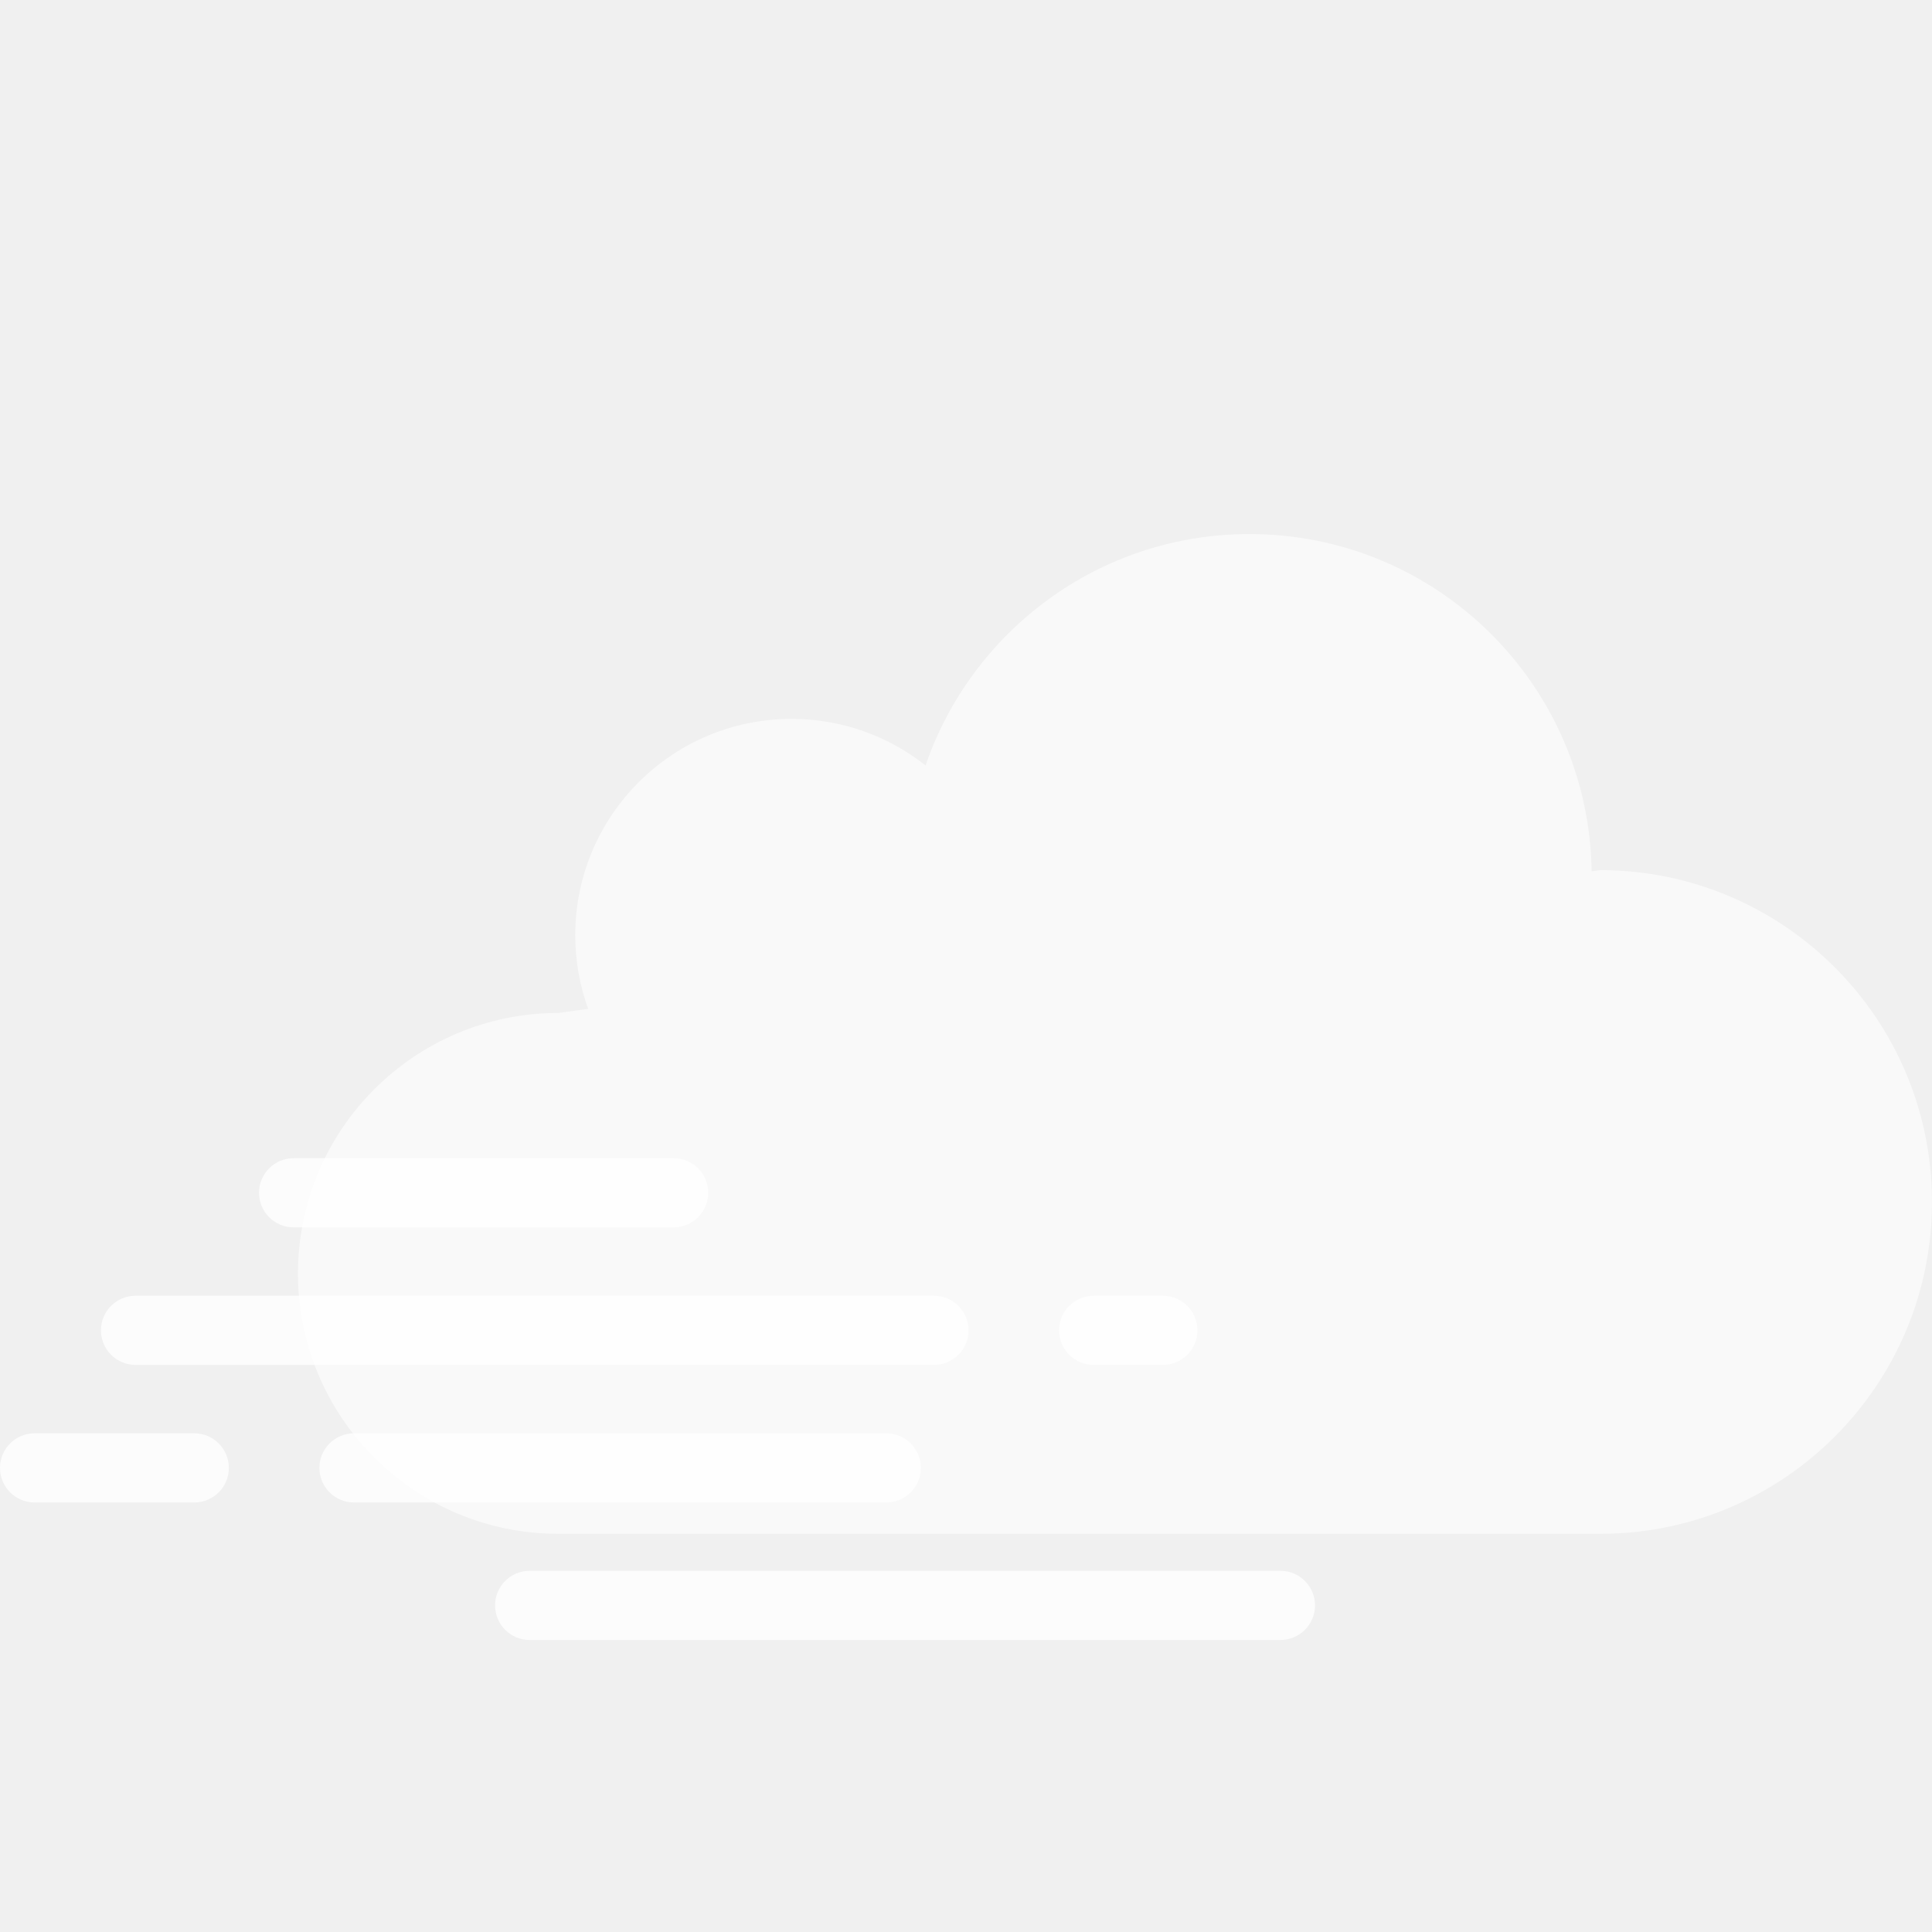
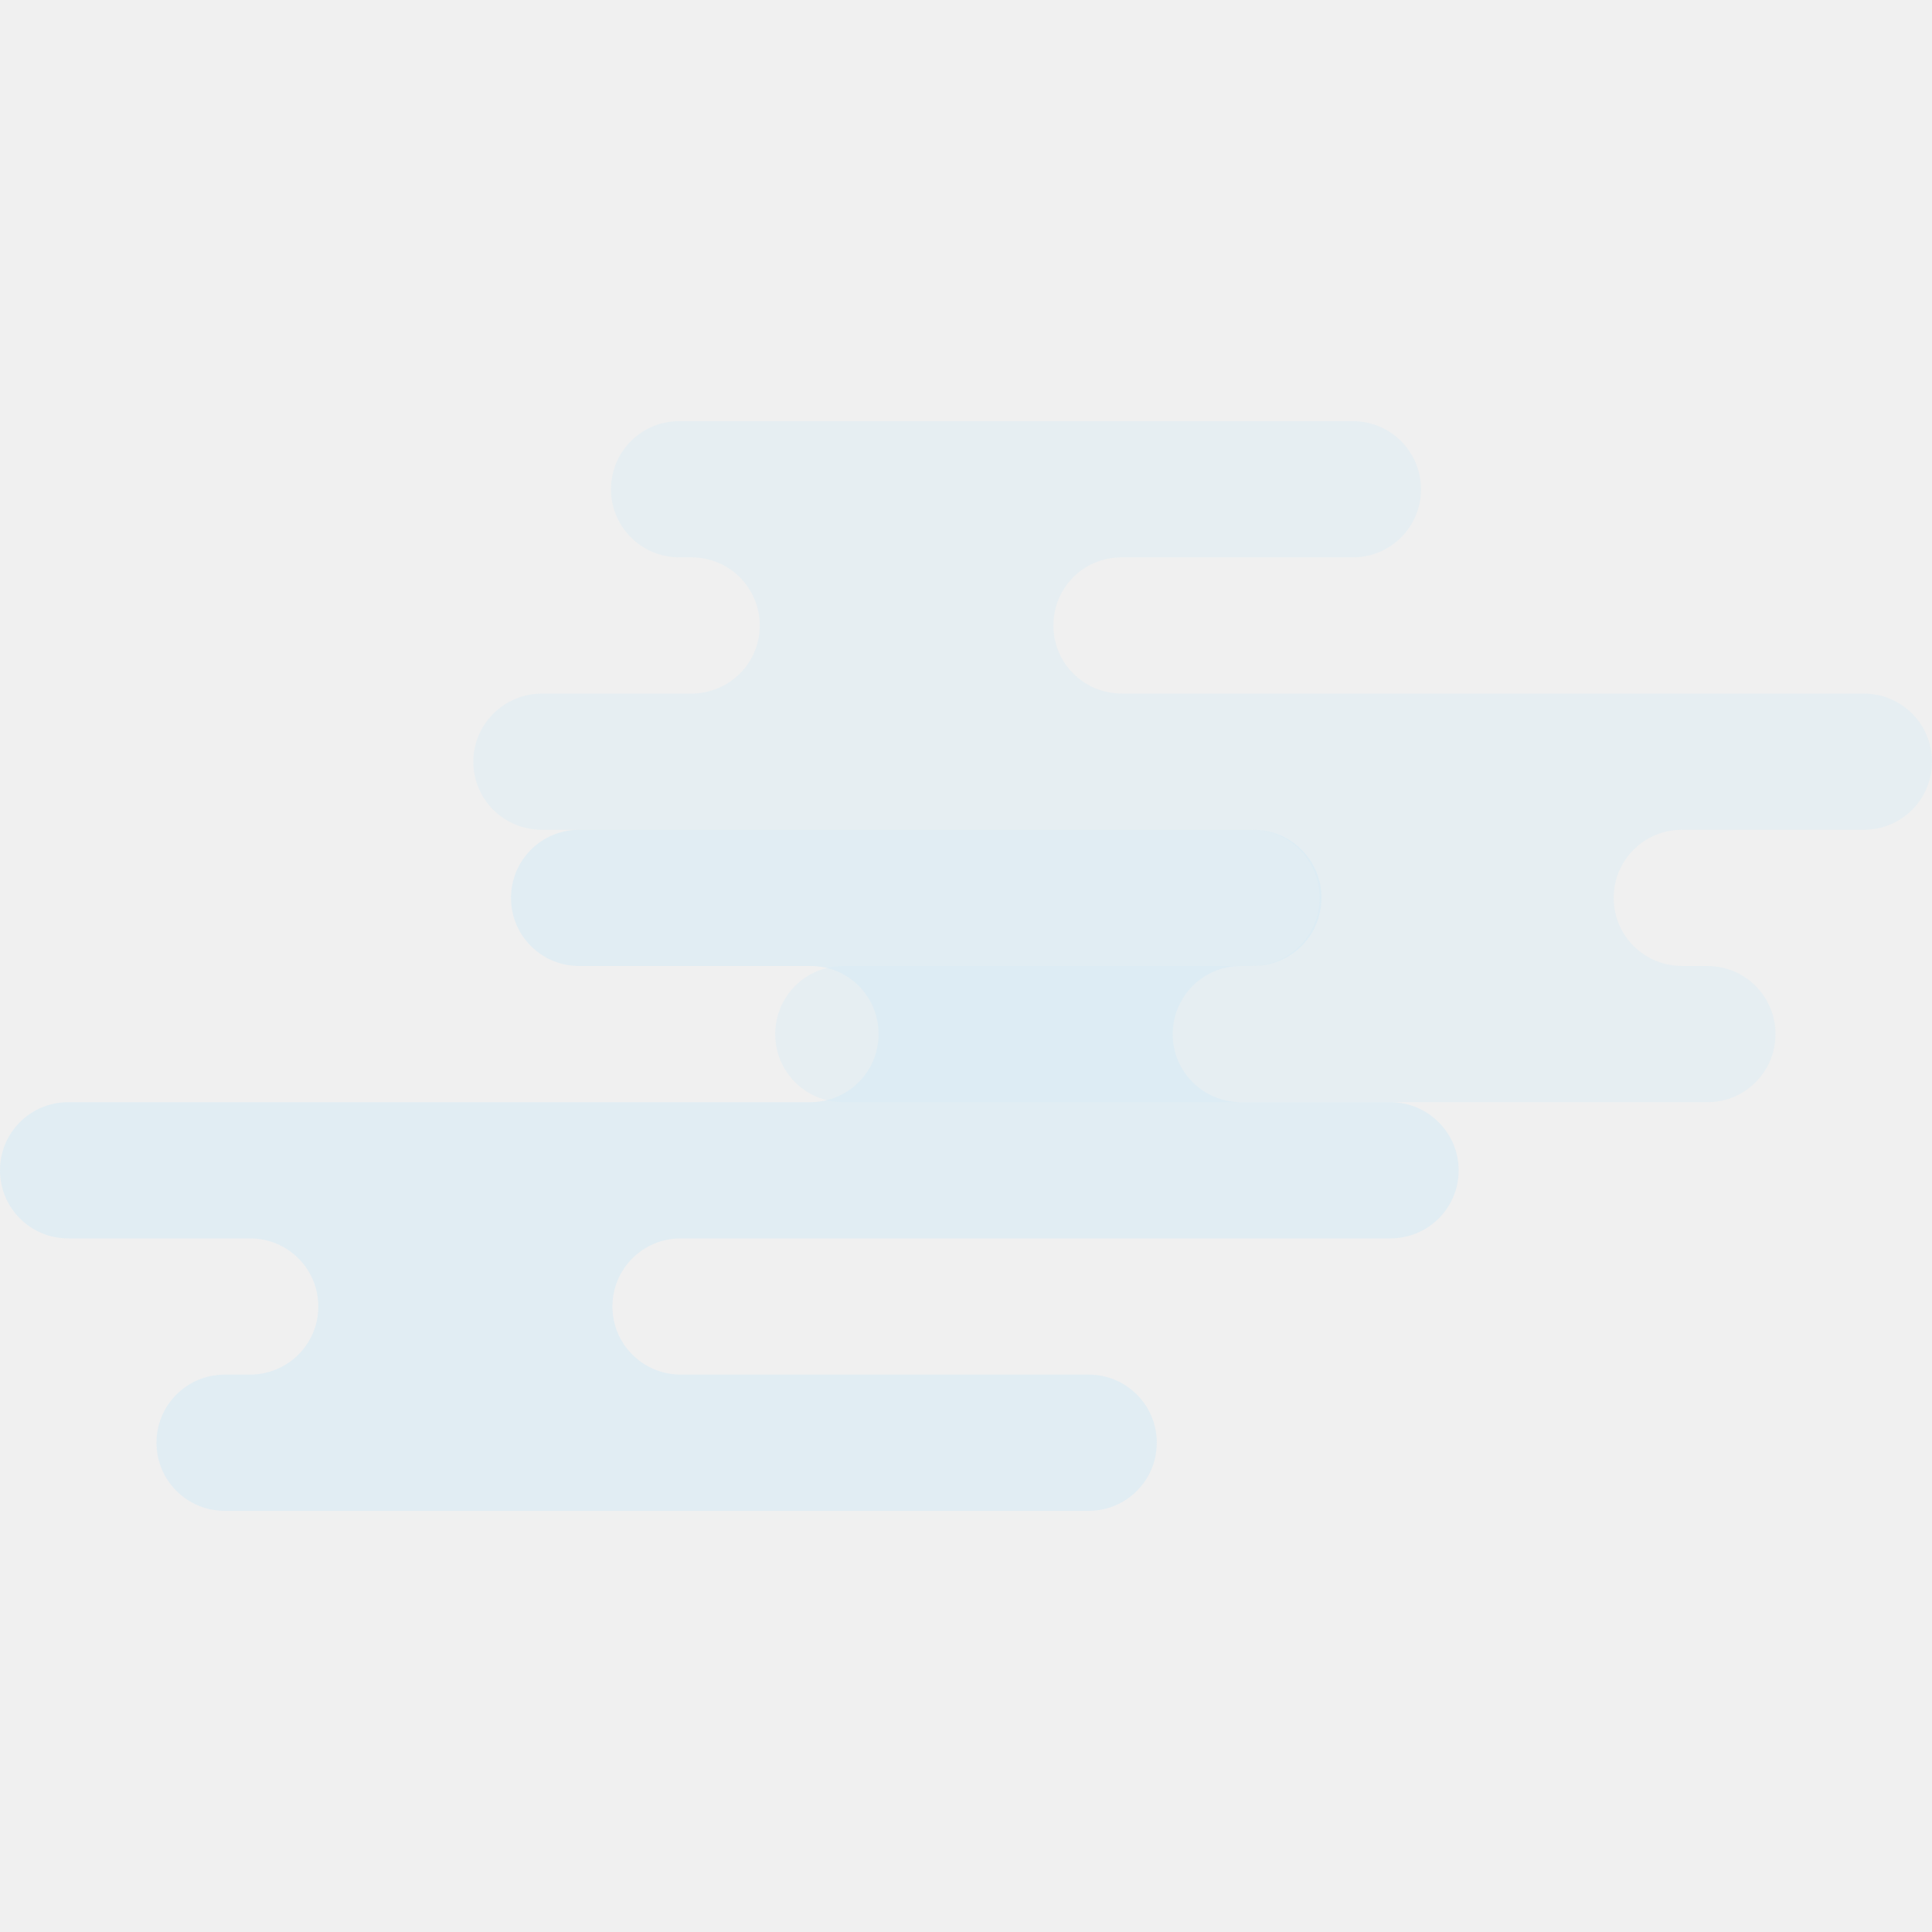
<svg xmlns="http://www.w3.org/2000/svg" version="1.1" id="Capa_1" x="0px" y="0px" viewBox="0 0 400 400" style="enable-background:new 0 0 400 400;" xml:space="preserve">
  <style type="text/css">
- 	.st0{opacity:0.6;enable-background:new    ;}
- 	.st1{fill:#FFFFFF;}
- 	.st2{opacity:0.8;enable-background:new    ;}
+ 	.mistBack{
+ 		opacity:0.4;
+ 		fill:#D7EBF5;
+ 		enable-background:new;
+ 		animation: mist1 ease-in-out 8s alternate infinite;
+ 	}
+ 	@keyframes mist1 {
+   		0% {
+     		transform: translate(0);
+   		}
+ 
+ 		25%{
+ 			opacity:0.2;
+ 		}
+ 
+ 		50%{
+ 			opacity:0.4;
+ 		}
+ 
+  		100% {
+     		transform: translate(8%, -6%) scale(0.8);
+ 			opacity:0.6;
+ 		}
+ 	}
+ 
+ 	.mistFront{
+ 		opacity:0.6;
+ 		fill:#D7EBF5;
+ 		enable-background:new;
+ 		animation: mist2 ease-in-out 8s alternate infinite;
+ 
+ 	}
+ 	@keyframes mist2 {
+   		0% {
+     		transform: translate(0);
+   		}
+ 
+ 		30%{
+ 			opacity:0.4;
+ 		}
+ 
+ 		60%{
+ 			opacity:0.6;
+ 		}
+ 
+  		100% {
+     		transform: translate(8%, 6%) scale(0.8);
+ 			opacity:0.2;
+ 		}
+ 	}
</style>
-   <g>
-     <g class="st0">
-       <path class="st1" d="M115.62,209.72l6.15-0.85c-1.73-4.76-2.67-9.89-2.67-15.24c0-24.73,20.06-44.79,44.79-44.79    c10.48,0,20.11,3.61,27.74,9.64c9.56-27.86,35.95-47.91,67.05-47.91c38.79,0,70.28,31.17,70.85,69.82l1.76-0.24    c37.94,0,68.7,30.76,68.7,68.7s-30.74,68.71-68.68,68.71h-215.7c-29.78,0-53.92-24.15-53.92-53.92    C61.71,233.87,85.84,209.72,115.62,209.72z" />
-     </g>
-     <g class="st2">
-       <path class="st1" d="M139.47,254.11H60.79c-3.96,0-7.16-3.21-7.16-7.16s3.21-7.16,7.16-7.16h78.68c3.96,0,7.16,3.21,7.16,7.16    S143.42,254.11,139.47,254.11z" />
-     </g>
-     <g class="st2">
-       <path class="st1" d="M265.09,339.54H109.66c-3.96,0-7.16-3.21-7.16-7.16c0-3.96,3.21-7.16,7.16-7.16h155.44    c3.96,0,7.16,3.21,7.16,7.16C272.26,336.34,269.05,339.54,265.09,339.54z" />
-     </g>
-     <g class="st2">
-       <path class="st1" d="M240.76,282.59h-14.33c-3.96,0-7.16-3.21-7.16-7.16c0-3.96,3.21-7.16,7.16-7.16h14.33    c3.96,0,7.16,3.21,7.16,7.16C247.92,279.38,244.72,282.59,240.76,282.59z M193.37,282.59H28.06c-3.96,0-7.16-3.21-7.16-7.16    c0-3.96,3.21-7.16,7.16-7.16h165.31c3.96,0,7.16,3.21,7.16,7.16C200.53,279.38,197.33,282.59,193.37,282.59z" />
-     </g>
-     <g class="st2">
-       <path class="st1" d="M183.5,311.07H73.29c-3.96,0-7.16-3.21-7.16-7.16c0-3.96,3.21-7.16,7.16-7.16H183.5    c3.96,0,7.16,3.21,7.16,7.16C190.66,307.86,187.45,311.07,183.5,311.07z M40.23,311.07H7.16c-3.96,0-7.16-3.21-7.16-7.16    c0-3.96,3.21-7.16,7.16-7.16h33.06c3.96,0,7.16,3.21,7.16,7.16C47.39,307.86,44.18,311.07,40.23,311.07z" />
-     </g>
-   </g>
+   <path class="mistBack" d="M98,157.7c0,7.8,6.3,14.1,14.2,14.1h146.9c7.8,0,14.1,6.3,14.1,14.1c0,7.8-6.3,14.1-14.2,14.1h-84.4  c-7.8,0-14.1,6.3-14.1,14.1s6.3,14.1,14.1,14.1h178.9c7.8,0,14.1-6.3,14.1-14.1s-6.3-14.1-14.1-14.1h-5.2c-7.9,0-14.2-6.3-14.2-14.1  c0-7.8,6.3-14.1,14.1-14.1h37.7c7.8,0,14.1-6.3,14.1-14.1c0-7.8-6.3-14.1-14.1-14.1H232.3c-7.9,0-14.2-6.3-14.2-14.1  s6.2-14.1,14.1-14.1h47.9c7.8,0,14.1-6.3,14.1-14.1s-6.3-14.1-14.1-14.1H140.6c-7.8,0-14.1,6.3-14.1,14.1s6.3,14.1,14.2,14.1h2.5  c7.8,0,14.1,6.3,14.1,14.1s-6.3,14.1-14.2,14.1h-30.9C104.4,143.6,98,149.9,98,157.7z" />
+   <path class="mistFront" d="M287.9,228.2H257c-7.9,0-14.2-6.3-14.2-14.1c0-7.8,6.3-14.1,14.1-14.1h2.5c7.9,0,14.2-6.3,14.2-14.1  s-6.3-14.1-14.1-14.1H119.9c-7.8,0-14.1,6.3-14.1,14.1s6.3,14.1,14.1,14.1h47.9c7.9,0,14.1,6.3,14.1,14.1c0,7.8-6.3,14.1-14.2,14.1  H14.1c-7.8,0-14.1,6.3-14.1,14.1c0,7.8,6.3,14.1,14.1,14.1h37.7c7.8,0,14.1,6.3,14.1,14.1c0,7.8-6.3,14.1-14.2,14.1h-5.2  c-7.8,0-14.1,6.3-14.1,14.1c0,7.8,6.3,14.1,14.1,14.1h178.9c7.8,0,14.1-6.3,14.1-14.1c0-7.8-6.3-14.1-14.1-14.1H141  c-7.9,0-14.2-6.3-14.2-14.1c0-7.8,6.3-14.1,14.1-14.1h146.9c7.9,0,14.2-6.3,14.2-14.1S295.6,228.2,287.9,228.2z" />
</svg>
